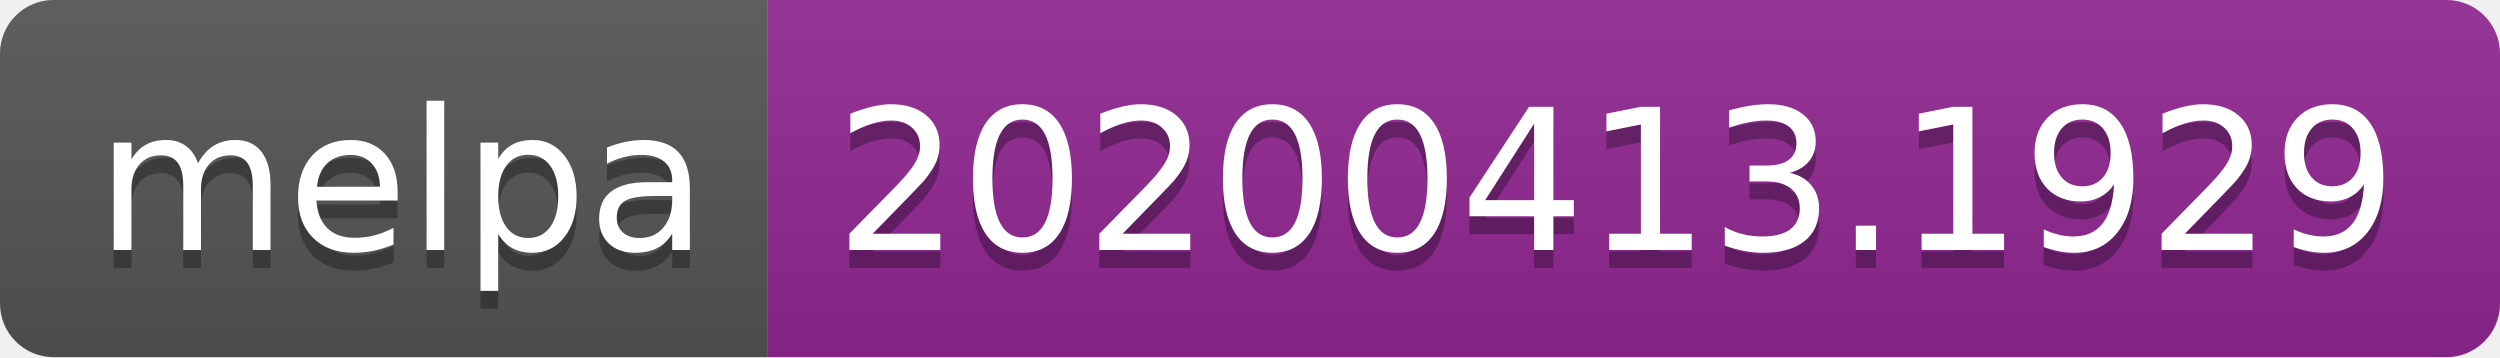
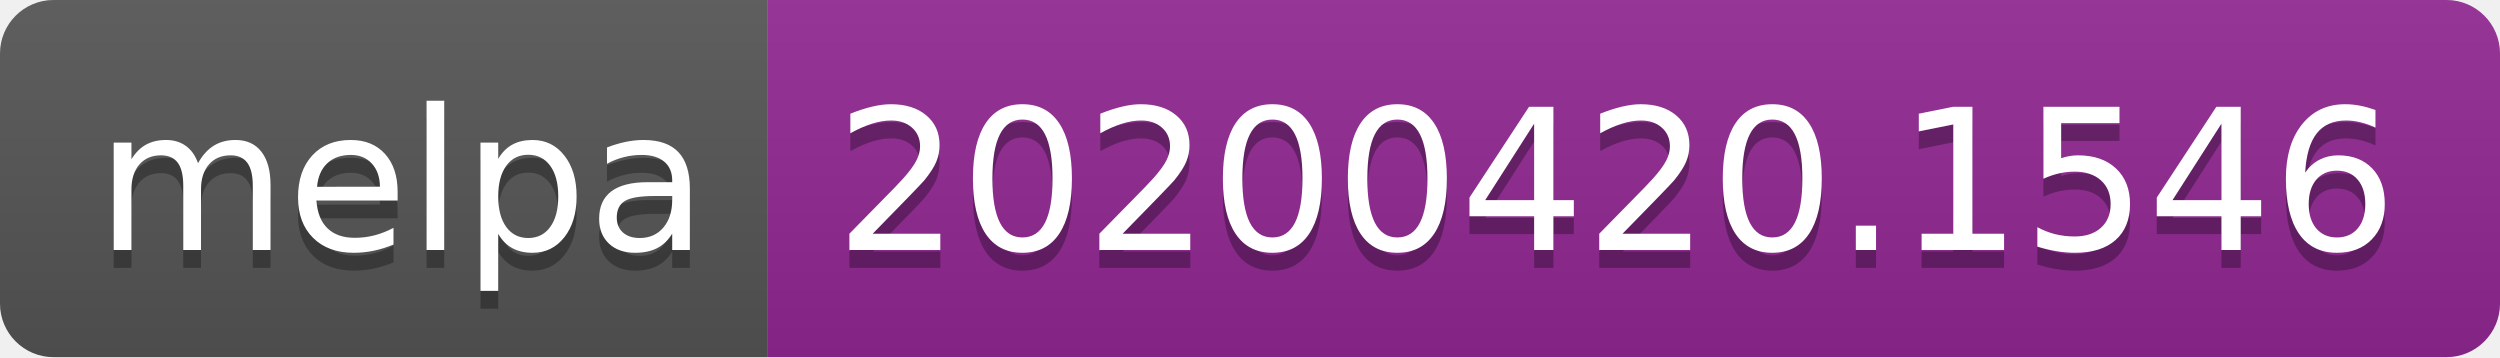
<svg xmlns="http://www.w3.org/2000/svg" width="140" height="20">
-   <linearGradient id="b" x2="0" y2="100%">
+   <linearGradient id="s" x2="0" y2="100%">
    <stop offset="0" stop-color="#bbb" stop-opacity=".1" />
    <stop offset="1" stop-opacity=".1" />
  </linearGradient>
-   <clipPath id="a">
+   <clipPath id="r">
    <rect width="140" height="20" rx="3" fill="#fff" />
  </clipPath>
-   <g clip-path="url(#a)">
-     <path fill="#555" d="M0 0h43v20H0z" />
-     <path fill="#922793" d="M43 0h97v20H43z" />
-     <path fill="url(#b)" d="M0 0h140v20H0z" />
+   <g clip-path="url(#r)">
+     <rect width="43" height="20" fill="#555" />
+     <rect x="43" width="97" height="20" fill="#922793" />
+     <rect width="140" height="20" fill="url(#s)" />
  </g>
  <g fill="#fff" text-anchor="middle" font-family="DejaVu Sans,Verdana,Geneva,sans-serif" font-size="110">
    <text x="225" y="150" fill="#010101" fill-opacity=".3" transform="scale(.1)" textLength="330">melpa</text>
    <text x="225" y="140" transform="scale(.1)" textLength="330">melpa</text>
-     <text x="905" y="150" fill="#010101" fill-opacity=".3" transform="scale(.1)" textLength="870">20200413.1929</text>
-     <text x="905" y="140" transform="scale(.1)" textLength="870">20200413.1929</text>
+     <text x="905" y="150" fill="#010101" fill-opacity=".3" transform="scale(.1)" textLength="870">20200420.1546</text>
+     <text x="905" y="140" transform="scale(.1)" textLength="870">20200420.1546</text>
  </g>
</svg>
